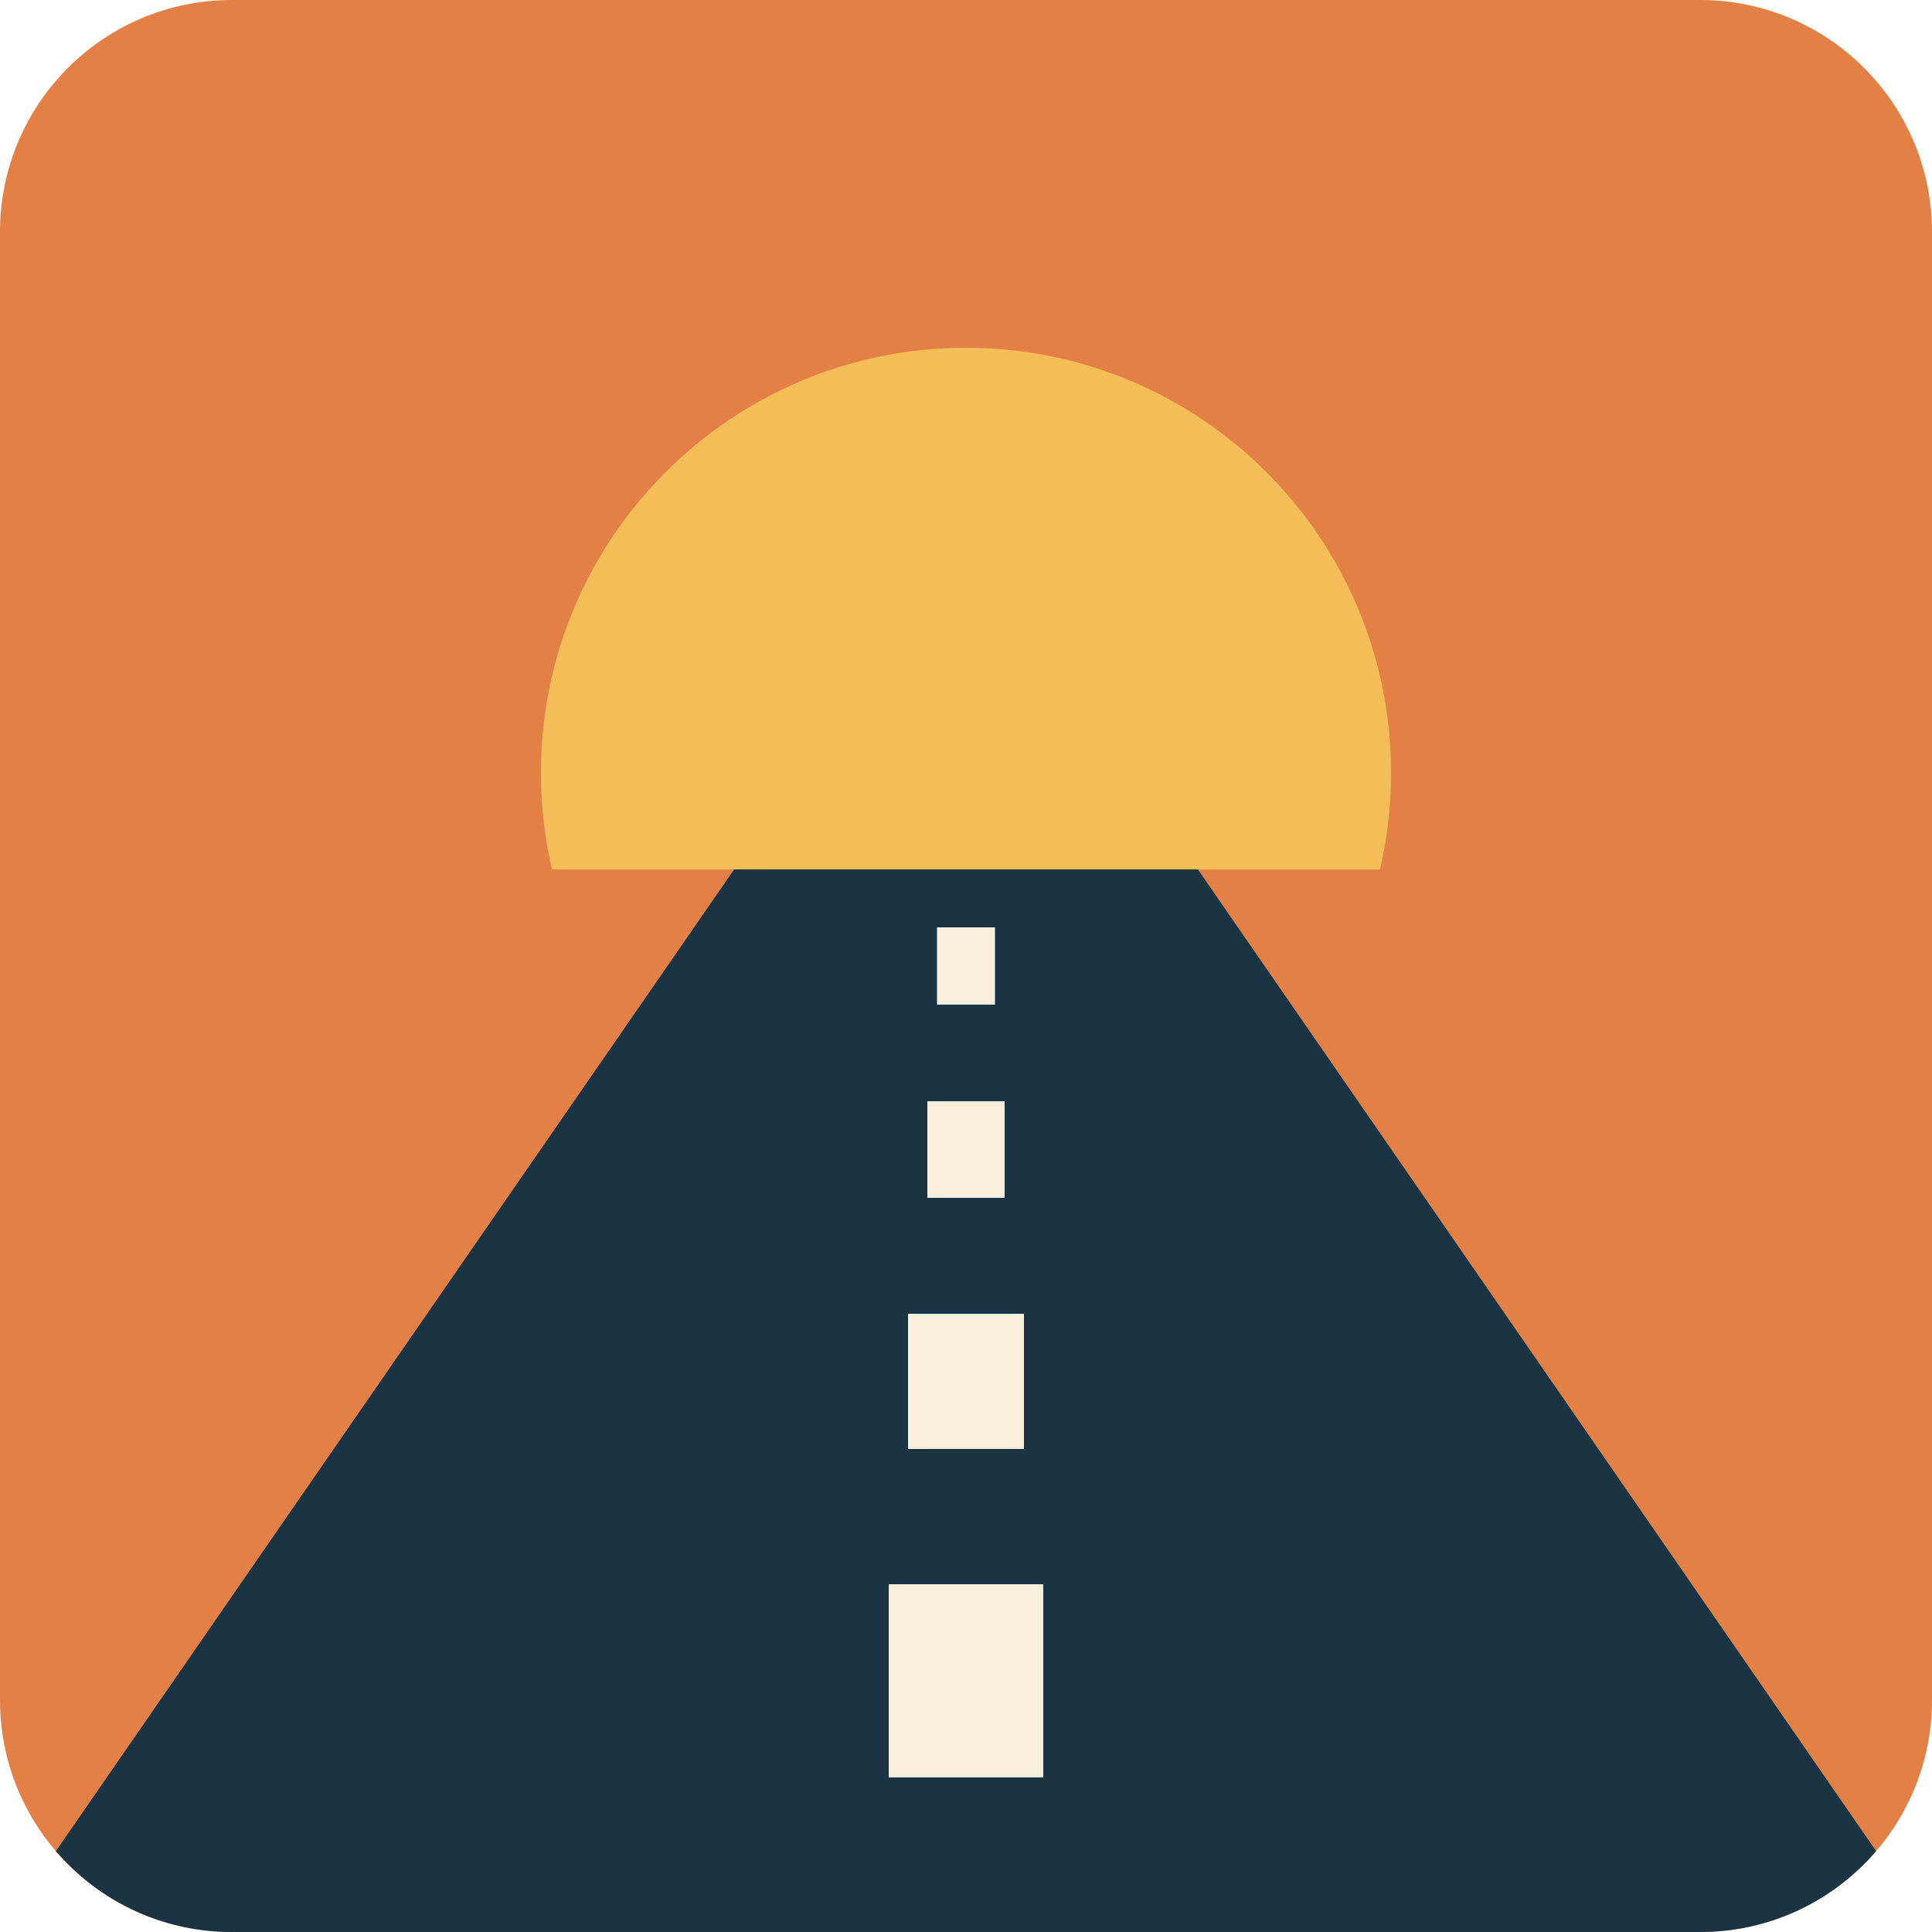
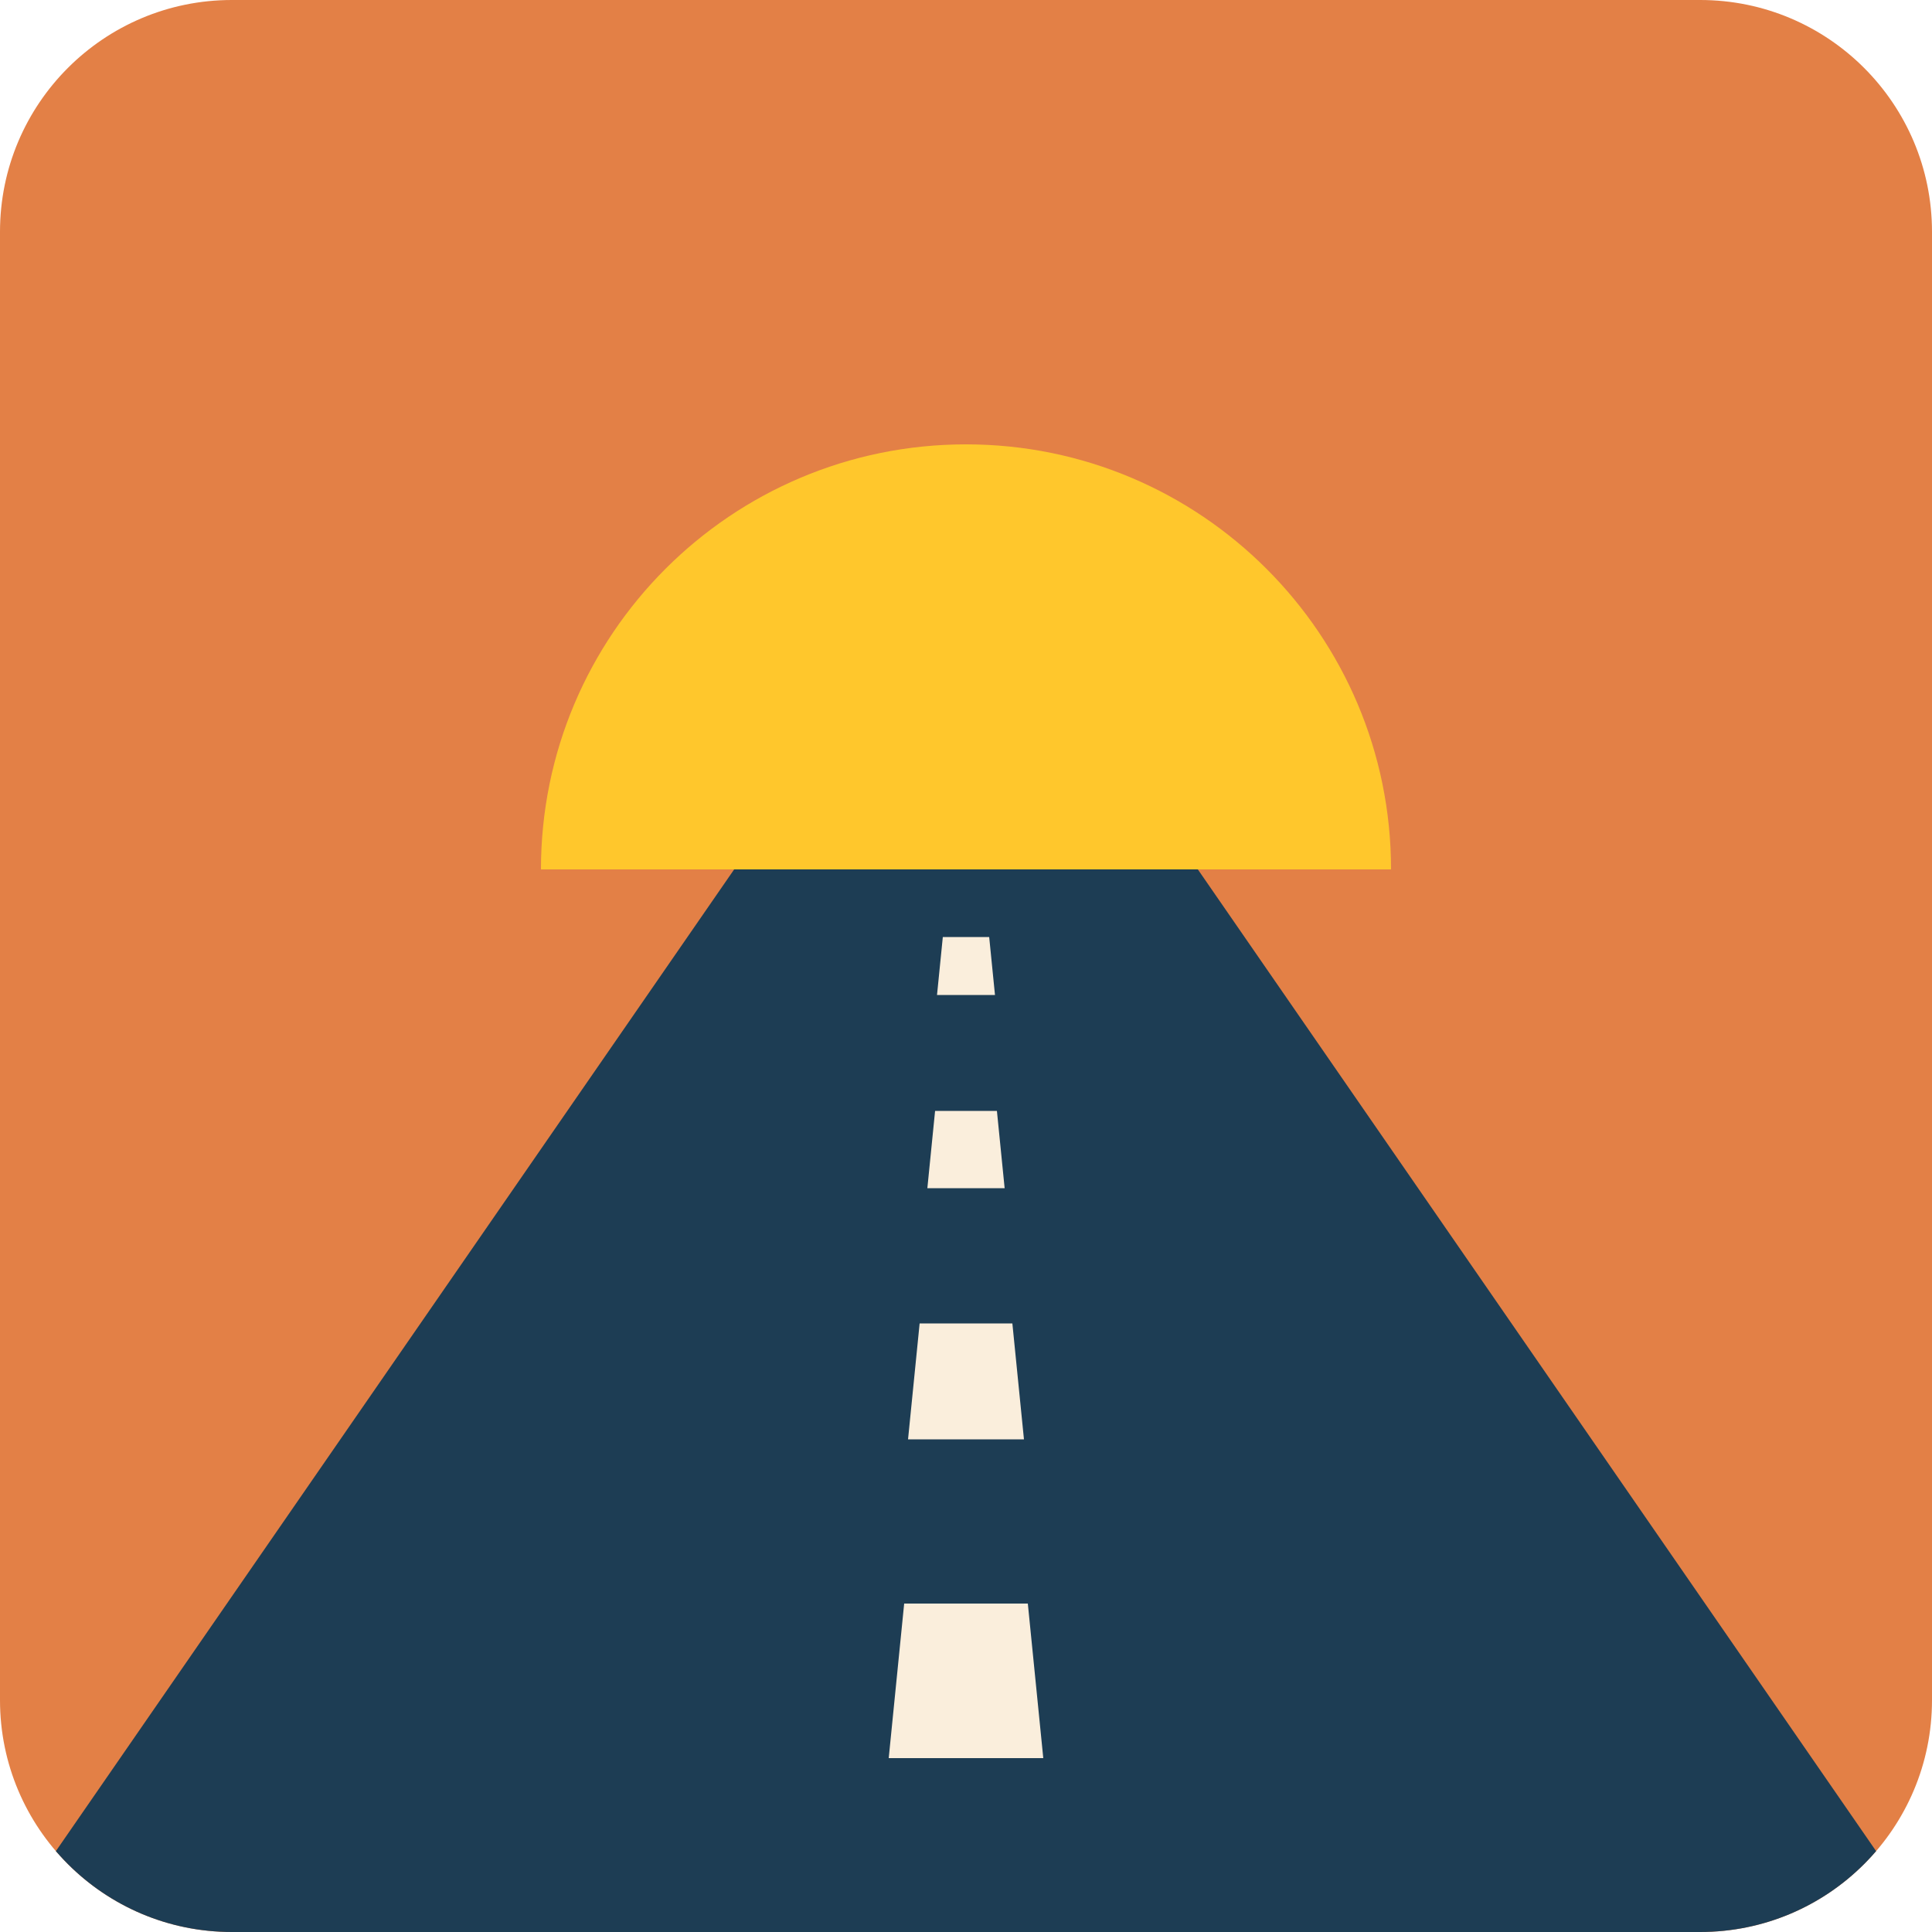
<svg xmlns="http://www.w3.org/2000/svg" width="200" height="200" viewBox="0 0 100 100">
  <defs>
    <clipPath id="rounded-corners">
      <rect x="0" y="0" width="100" height="100" rx="12" ry="12" />
    </clipPath>
    <clipPath id="sun-cropper">
      <rect x="0" y="0" width="100" height="45" />
    </clipPath>
  </defs>
+   <symbol id="streetline" viewBox="0 0 20 20">
+     <polygon points="2,0 0,20 20,20 18,0" />
+   </symbol>
  <g clip-path="url(#rounded-corners)">
    <rect width="100" height="100" fill="#E38046" />
-     <circle cx="50" cy="40" r="22" fill="#F4BD58" clip-path="url(#sun-cropper)" />
-     <path d="M38,45 L62,45 L100,100 L0,100 Z" fill="#1A3444" />
+     <circle cx="50" cy="45" r="22" fill="#FFC72C" clip-path="url(#sun-cropper)" />
+     <path d="M38,45 L62,45 L100,100 L0,100 Z" fill="#1D3D54" />
    <g fill="#FAEEDC">
-       <rect x="46" y="82" width="8" height="10" />
-       <rect x="47" y="68" width="6" height="7" />
-       <rect x="48" y="57" width="4" height="5" />
-       <rect x="48.5" y="48" width="3" height="4" />
+       <use href="#streetline" x="46" y="82" width="8" height="10" />
+       <use href="#streetline" x="47" y="68" width="6" height="7" />
+       <use href="#streetline" x="48" y="57" width="4" height="5" />
+       <use href="#streetline" x="48.5" y="48" width="3" height="4" />
    </g>
  </g>
</svg>
